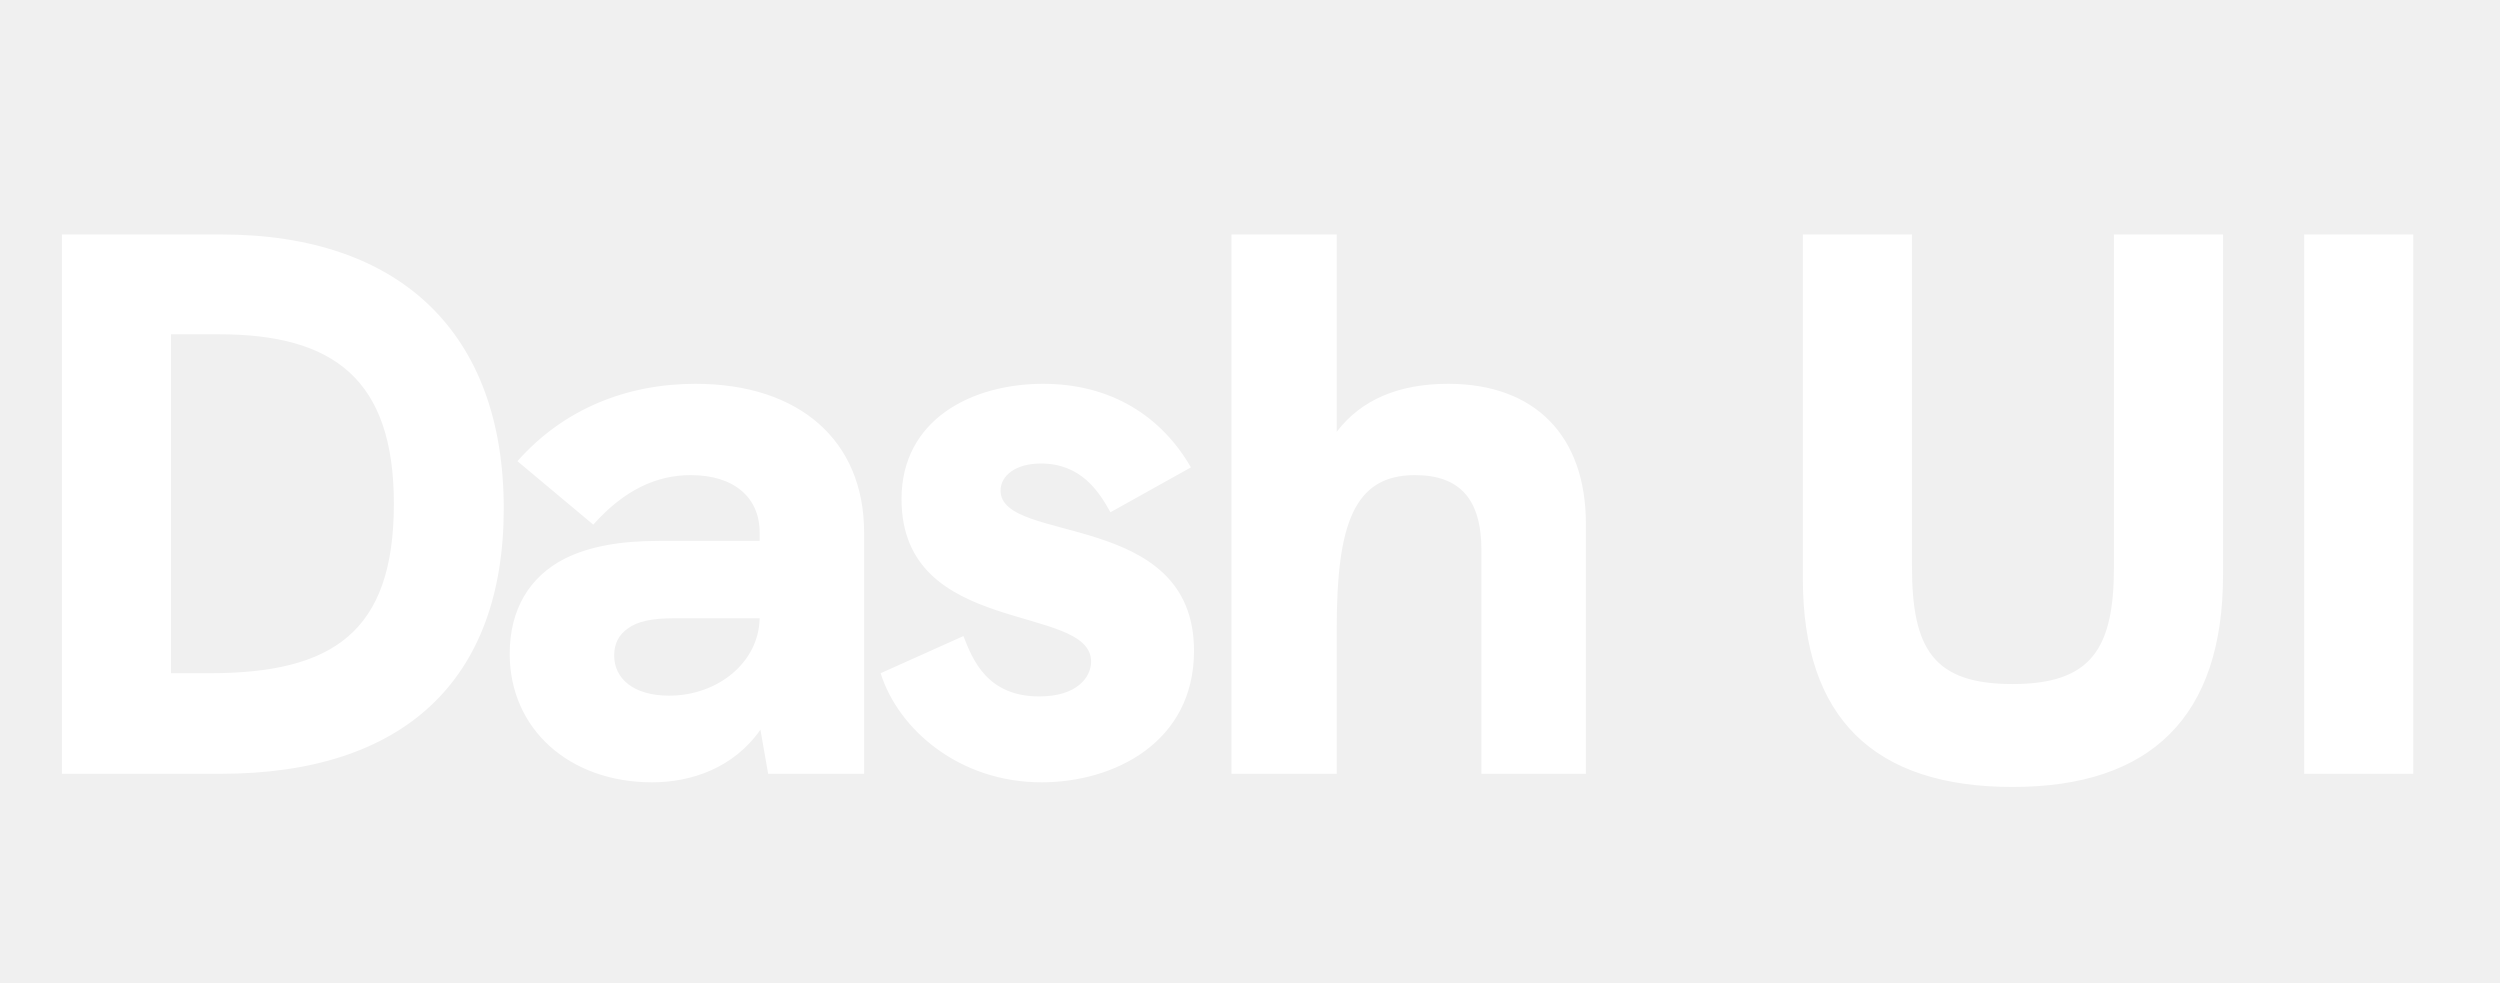
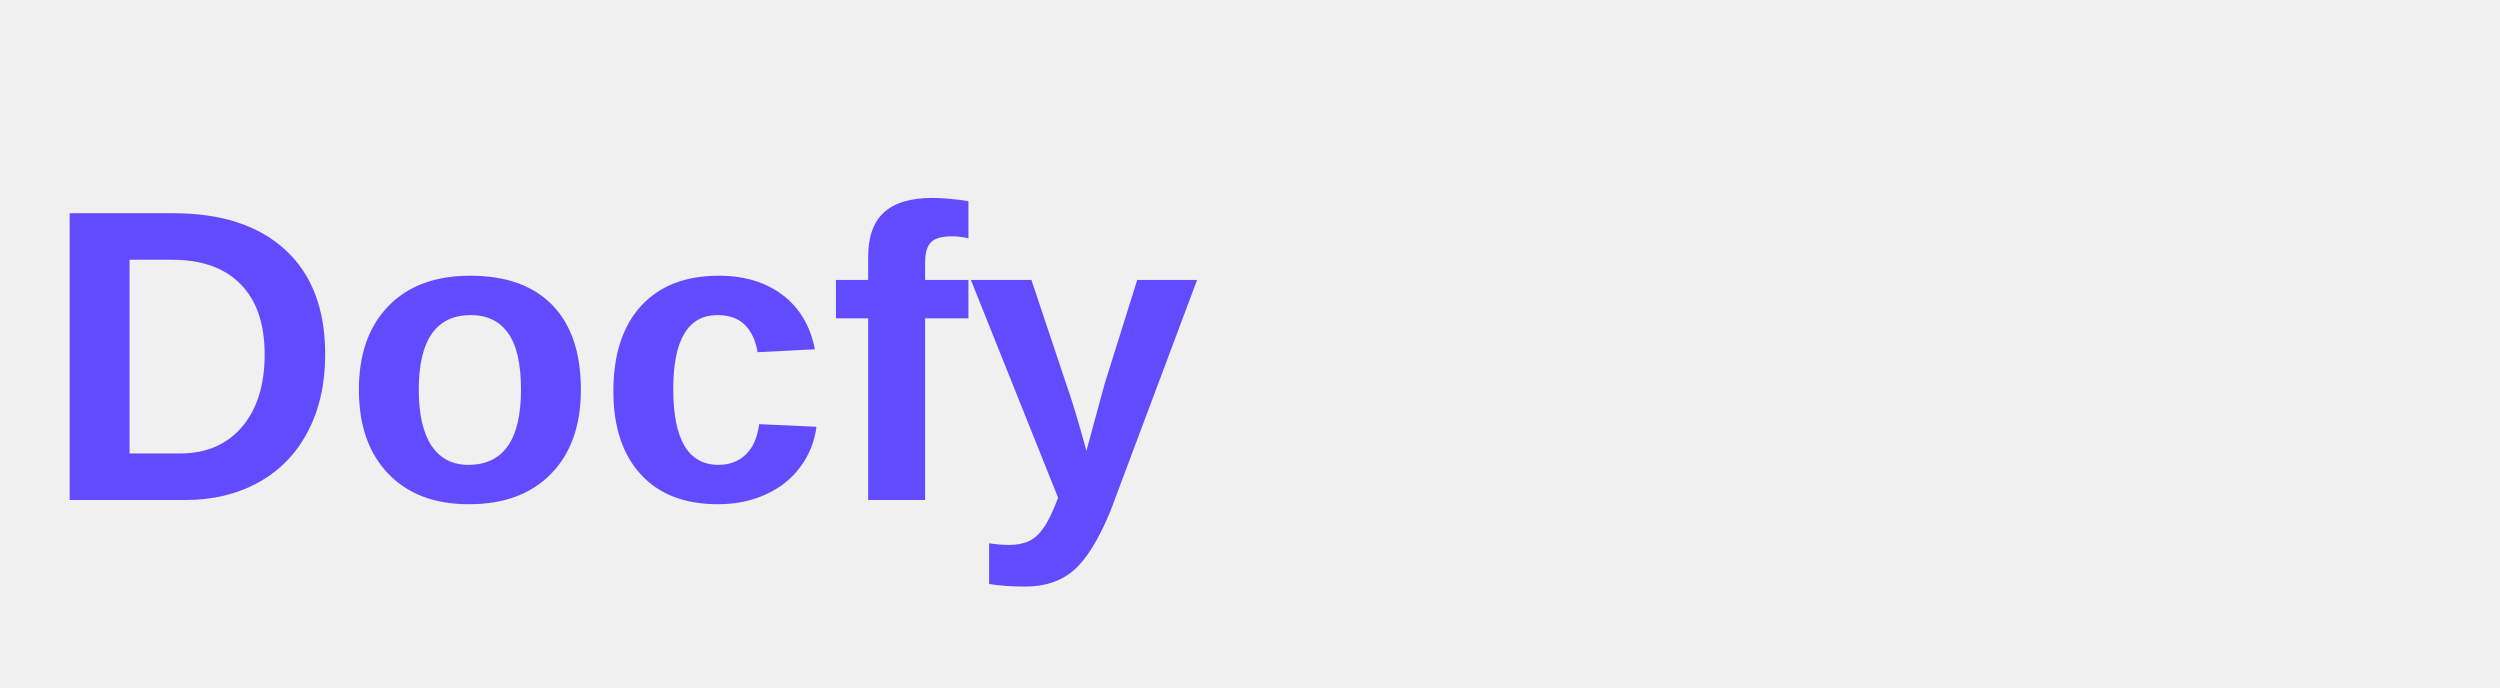
- <svg xmlns="http://www.w3.org/2000/svg" width="84" height="33" viewBox="0 0 84 33" fill="none">
-   <path d="M2.08 26H7.41C13.572 26 16.926 22.854 16.926 17.082C16.926 11.206 13.468 7.878 7.436 7.878H2.08V26ZM5.746 22.62V11.232H7.358C11.206 11.232 13.234 12.74 13.234 16.926C13.234 21.242 11.18 22.62 7.046 22.62H5.746ZM23.366 12.896C21.078 12.896 18.946 13.728 17.386 15.496L19.934 17.628C20.974 16.458 22.066 15.964 23.21 15.964C24.666 15.964 25.524 16.718 25.524 17.888V18.174H22.144C20.844 18.174 19.804 18.356 18.972 18.772C17.802 19.37 17.126 20.462 17.126 21.97C17.126 24.492 19.128 26.286 21.91 26.286C23.21 26.286 24.64 25.818 25.55 24.518L25.81 26H29.034V17.888C29.034 14.82 26.876 12.896 23.366 12.896ZM22.482 23.374C21.286 23.374 20.636 22.802 20.636 22.022C20.636 21.632 20.792 21.32 21.104 21.112C21.416 20.878 21.91 20.774 22.638 20.774H25.524C25.498 22.256 24.12 23.374 22.482 23.374ZM34.997 26.286C37.415 26.286 40.119 24.96 40.119 21.866C40.119 17.108 33.619 18.304 33.619 16.484C33.619 15.99 34.113 15.574 34.971 15.574C36.323 15.574 36.921 16.51 37.311 17.212L40.015 15.704C39.027 13.988 37.337 12.896 35.049 12.896C32.657 12.896 30.291 14.092 30.291 16.77C30.291 21.424 36.661 20.254 36.661 22.23C36.661 22.75 36.193 23.4 34.919 23.4C33.177 23.4 32.683 22.178 32.371 21.372L29.589 22.62C30.187 24.518 32.241 26.286 34.997 26.286ZM48.658 12.896C47.02 12.896 45.746 13.416 44.914 14.508V7.878H41.378V26H44.914V21.112C44.914 17.628 45.486 15.964 47.54 15.964C49.048 15.964 49.776 16.77 49.776 18.486V26H53.286V17.602C53.286 14.638 51.57 12.896 48.658 12.896ZM67.622 26.442C72.276 26.442 74.694 24.076 74.694 19.318V7.878H71.028V19.058C71.028 21.788 70.274 22.984 67.622 22.984C64.97 22.984 64.242 21.814 64.242 19.032V7.878H60.576V19.448C60.576 24.128 62.968 26.442 67.622 26.442ZM77.42 26H81.086V7.878H77.42V26Z" fill="white" />
+ <svg xmlns="http://www.w3.org/2000/svg" width="120" height="33" viewBox="0 0 120 33" fill="none">
+   <text x="2" y="24" font-family="Arial" font-size="20" font-weight="bold" fill="#624bff">Docfy</text>
</svg>
